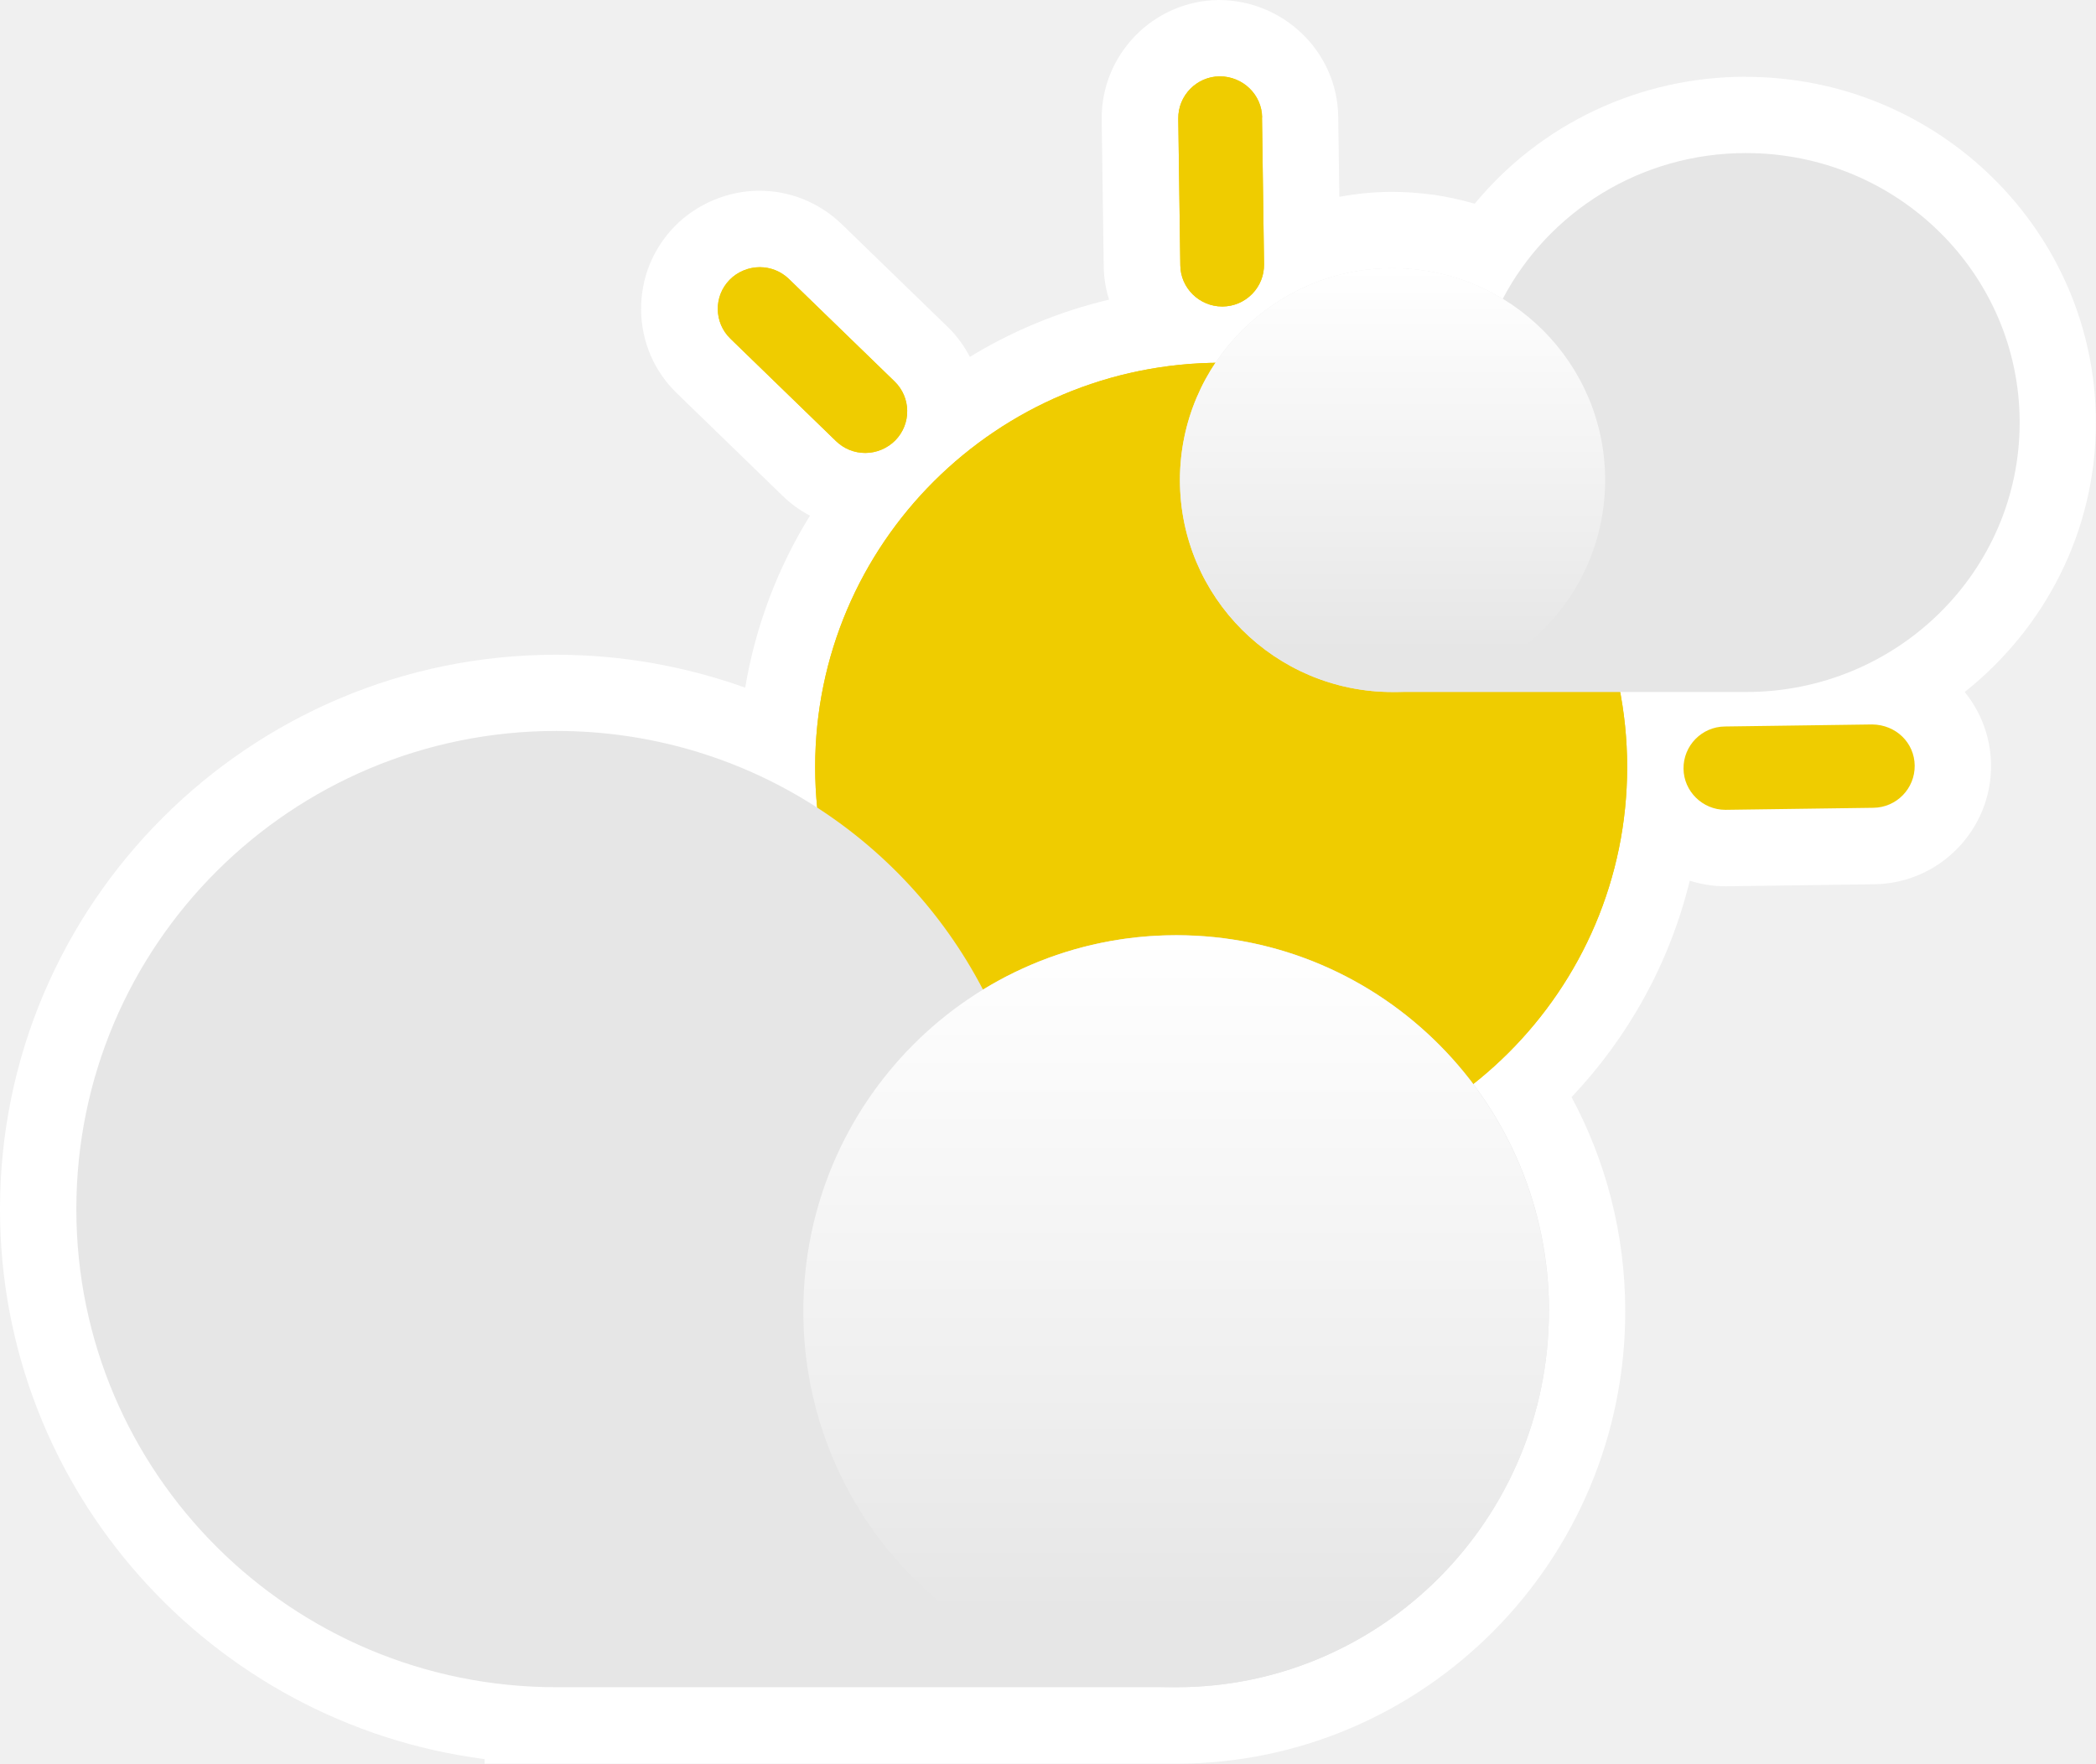
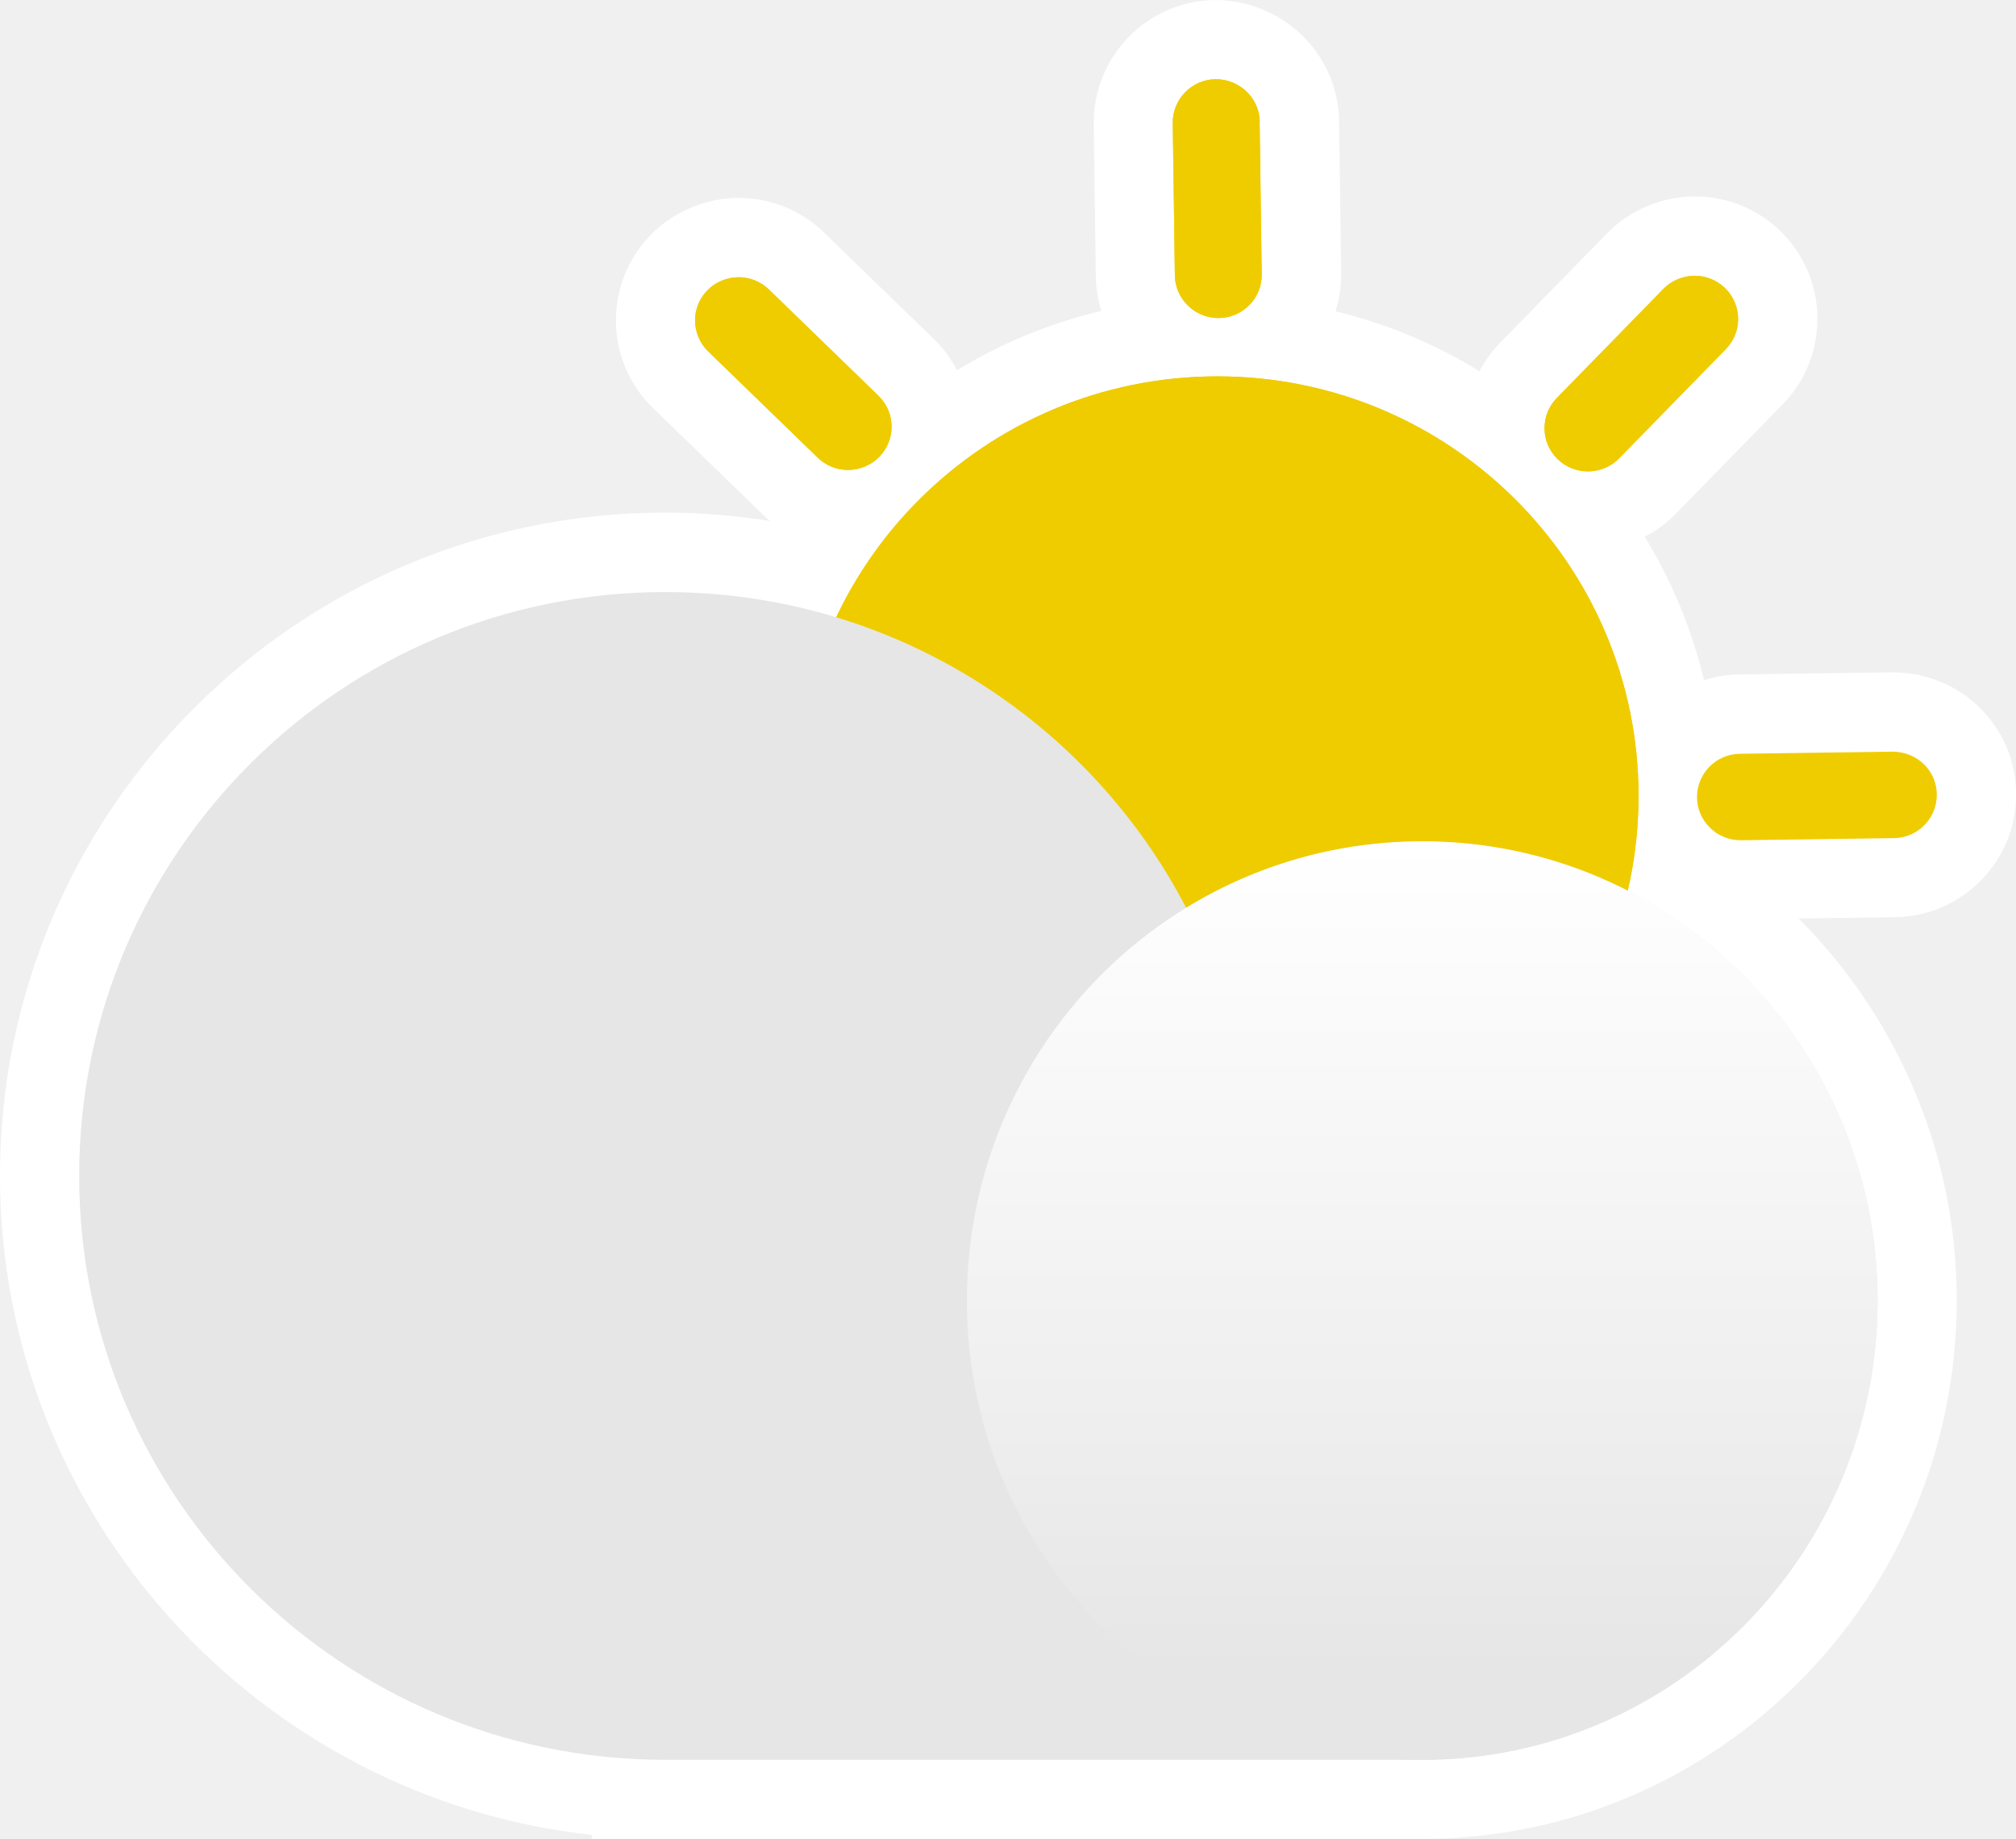
- <svg xmlns="http://www.w3.org/2000/svg" xmlns:xlink="http://www.w3.org/1999/xlink" id="Layer_2" data-name="Layer 2" viewBox="0 0 164.74 138.61">
+ <svg xmlns="http://www.w3.org/2000/svg" id="Layer_2" data-name="Layer 2" viewBox="0 0 152.75 139.3">
  <defs>
    <style>
      .cls-1 {
-         fill: url(#linear-gradient-2);
+         fill: #fff;
      }

      .cls-2 {
-         fill: #fff;
+         fill: #e6e6e6;
      }

      .cls-3 {
-         fill: #e6e6e6;
+         fill: #efcc00;
      }

      .cls-4 {
-         fill: #efcc00;
-       }
- 
-       .cls-5 {
        fill: url(#linear-gradient);
      }
    </style>
-     <linearGradient id="linear-gradient" x1="2163.18" y1="21.08" x2="2163.18" y2="51.15" gradientTransform="translate(2272.63) rotate(-180) scale(1 -1)" gradientUnits="userSpaceOnUse">
+     <linearGradient id="linear-gradient" x1="107.76" y1="63.73" x2="107.76" y2="126.53" gradientUnits="userSpaceOnUse">
      <stop offset="0" stop-color="#fff" />
      <stop offset=".71" stop-color="#eee" />
      <stop offset="1" stop-color="#e6e6e6" />
    </linearGradient>
-     <linearGradient id="linear-gradient-2" x1="92.44" y1="73.51" x2="92.44" y2="126.86" gradientTransform="matrix(1,0,0,1,0,0)" xlink:href="#linear-gradient" />
  </defs>
  <g id="Layer_2-2" data-name="Layer 2">
    <g>
-       <path class="cls-2" d="m137.23,6.03c-8.39,0-16.15,3.72-21.32,9.98-.06-.02-.13-.03-.19-.05-.4-.12-.81-.22-1.22-.31-.09-.02-.17-.04-.26-.06-.48-.1-.97-.19-1.47-.27-.06,0-.13-.02-.19-.02-.42-.06-.85-.1-1.29-.14-.12,0-.24-.02-.37-.03-.49-.03-.98-.05-1.48-.05-1.42,0-2.82.14-4.17.39l-.09-6.32c-.07-5.04-4.26-9.15-9.42-9.15h0c-5.12.07-9.23,4.29-9.17,9.4l.16,11.54c.01.91.16,1.78.42,2.61-3.91.93-7.6,2.46-10.94,4.5-.45-.87-1.04-1.68-1.77-2.38l-8.3-8.05c-1.75-1.69-4.05-2.63-6.48-2.63s-4.92,1.02-6.65,2.8c-1.74,1.78-2.67,4.12-2.64,6.6.03,2.48,1.03,4.8,2.82,6.53l8.3,8.05c.65.63,1.37,1.15,2.15,1.56-2.51,4.06-4.27,8.63-5.09,13.52-4.69-1.68-9.7-2.59-14.87-2.59C19.62,51.46,0,71.01,0,95.04c0,22.13,16.63,40.45,38.09,43.22v.36h54.35c19.47,0,35.3-15.95,35.3-35.55,0-6.09-1.53-11.83-4.22-16.84,4.45-4.7,7.71-10.53,9.29-17.01.89.28,1.83.44,2.8.44h.02s.05,0,11.69-.16c5.12-.07,9.23-4.29,9.17-9.4-.03-2.17-.8-4.15-2.07-5.71,6.28-4.99,10.31-12.61,10.31-21.17,0-14.99-12.34-27.18-27.51-27.18Z" />
+       <path class="cls-1" d="m44.84,139v.3h62.92c22.33,0,40.5-18.3,40.5-40.79,0-11.3-4.59-21.53-11.98-28.93,1.69-.02,4.04-.05,7.31-.1,5.12-.07,9.23-4.29,9.17-9.4-.07-5.07-4.14-9.09-9.27-9.15l-11.74.16c-.92.01-1.81.16-2.64.43-.93-3.88-2.46-7.54-4.49-10.86.86-.45,1.66-1.03,2.36-1.75l8.08-8.27c1.74-1.78,2.67-4.12,2.64-6.61-.03-2.48-1.03-4.8-2.81-6.53-1.74-1.69-4.04-2.62-6.48-2.62s-4.92,1.02-6.65,2.8l-8.08,8.27c-.64.65-1.17,1.38-1.58,2.17-3.33-2.05-7-3.59-10.91-4.54.29-.92.44-1.9.43-2.89l-.16-11.54c-.07-5.04-4.26-9.15-9.42-9.15h0c-5.12.07-9.23,4.29-9.17,9.4l.16,11.54c.01.91.16,1.78.42,2.61-3.91.93-7.6,2.46-10.94,4.5-.45-.87-1.04-1.68-1.77-2.38l-8.3-8.05c-1.74-1.69-4.05-2.63-6.48-2.63s-4.92,1.02-6.65,2.8c-1.74,1.78-2.67,4.12-2.64,6.6.03,2.48,1.03,4.8,2.82,6.53l8.3,8.05c.18.18.37.34.56.5-2.6-.41-5.25-.64-7.94-.64C22.62,38.83,0,61.37,0,89.07c0,25.82,19.66,47.16,44.84,49.93Z" />
      <g>
        <g>
-           <ellipse class="cls-4" cx="95.98" cy="60.29" rx="31.91" ry="31.78" />
-           <path class="cls-4" d="m70.31,29.98l-8.3-8.05c-.62-.6-1.44-.93-2.3-.93s-1.75.36-2.36.99c-1.27,1.29-1.24,3.37.06,4.63l8.3,8.05c.62.6,1.43.93,2.3.93s1.74-.36,2.36-.99c1.27-1.3,1.24-3.37-.06-4.63Z" />
-           <path class="cls-4" d="m99.2,9.23c-.02-1.78-1.5-3.23-3.34-3.23-1.81.02-3.27,1.51-3.25,3.32l.16,11.54c.02,1.78,1.5,3.23,3.29,3.23h.04c.88-.01,1.7-.36,2.32-.99.61-.63.94-1.45.93-2.33l-.16-11.54Z" />
-           <path class="cls-4" d="m134.45,21.82c-.62-.6-1.44-.93-2.3-.93s-1.75.36-2.36.99l-8.08,8.27c-1.27,1.29-1.24,3.37.06,4.63.62.6,1.44.93,2.3.93s1.74-.35,2.36-.99l8.08-8.27c1.27-1.29,1.24-3.37-.06-4.63Z" />
-           <path class="cls-4" d="m147.16,56.94l-11.59.16c-1.82.02-3.27,1.51-3.25,3.32.02,1.78,1.5,3.23,3.29,3.23h.02s11.61-.16,11.61-.16c1.82-.02,3.27-1.51,3.25-3.32-.02-1.79-1.47-3.21-3.34-3.23Z" />
-           <ellipse class="cls-4" cx="95.98" cy="60.29" rx="31.91" ry="31.78" />
-           <path class="cls-4" d="m70.31,29.98l-8.3-8.05c-.62-.6-1.44-.93-2.3-.93s-1.75.36-2.36.99c-1.27,1.29-1.24,3.37.06,4.63l8.3,8.05c.62.6,1.43.93,2.3.93s1.74-.36,2.36-.99c1.27-1.3,1.24-3.37-.06-4.63Z" />
-           <path class="cls-4" d="m99.2,9.23c-.02-1.78-1.5-3.23-3.34-3.23-1.81.02-3.27,1.51-3.25,3.32l.16,11.54c.02,1.78,1.5,3.23,3.29,3.23h.04c.88-.01,1.7-.36,2.32-.99.61-.63.94-1.45.93-2.33l-.16-11.54Z" />
-           <path class="cls-4" d="m134.45,21.82c-.62-.6-1.44-.93-2.3-.93s-1.75.36-2.36.99l-8.08,8.27c-1.27,1.29-1.24,3.37.06,4.63.62.6,1.44.93,2.3.93s1.74-.35,2.36-.99l8.08-8.27c1.27-1.29,1.24-3.37-.06-4.63Z" />
+           <ellipse class="cls-3" cx="92.24" cy="60.29" rx="31.91" ry="31.78" />
+           <path class="cls-3" d="m66.56,29.98l-8.3-8.05c-.62-.6-1.44-.93-2.3-.93s-1.75.36-2.36.99c-1.27,1.29-1.24,3.37.06,4.63l8.3,8.05c.62.6,1.43.93,2.3.93s1.74-.36,2.36-.99c1.27-1.3,1.24-3.37-.06-4.63Z" />
+           <path class="cls-3" d="m95.45,9.23c-.02-1.78-1.5-3.23-3.34-3.23-1.81.02-3.27,1.51-3.25,3.32l.16,11.54c.02,1.78,1.5,3.23,3.29,3.23h.04c.88-.01,1.7-.36,2.32-.99.61-.63.94-1.45.93-2.33l-.16-11.54Z" />
+           <path class="cls-3" d="m130.7,21.82c-.62-.6-1.44-.93-2.3-.93s-1.75.36-2.36.99l-8.08,8.27c-1.27,1.29-1.24,3.37.06,4.63.62.6,1.44.93,2.3.93s1.74-.35,2.36-.99l8.08-8.27c1.27-1.29,1.24-3.37-.06-4.63Z" />
+           <path class="cls-3" d="m143.42,56.94l-11.59.16c-1.82.02-3.27,1.51-3.25,3.32.02,1.78,1.5,3.23,3.29,3.23h.02s11.61-.16,11.61-.16c1.82-.02,3.27-1.51,3.25-3.32-.02-1.79-1.47-3.21-3.34-3.23Z" />
+           <ellipse class="cls-3" cx="92.24" cy="60.29" rx="31.91" ry="31.78" />
+           <path class="cls-3" d="m66.56,29.98l-8.3-8.05c-.62-.6-1.44-.93-2.3-.93s-1.75.36-2.36.99c-1.27,1.29-1.24,3.37.06,4.63l8.3,8.05c.62.6,1.43.93,2.3.93s1.74-.36,2.36-.99c1.27-1.3,1.24-3.37-.06-4.63Z" />
+           <path class="cls-3" d="m95.45,9.23c-.02-1.78-1.5-3.23-3.34-3.23-1.81.02-3.27,1.51-3.25,3.32l.16,11.54c.02,1.78,1.5,3.23,3.29,3.23h.04c.88-.01,1.7-.36,2.32-.99.61-.63.94-1.45.93-2.33l-.16-11.54Z" />
+           <path class="cls-3" d="m130.7,21.82c-.62-.6-1.44-.93-2.3-.93s-1.75.36-2.36.99l-8.08,8.27c-1.27,1.29-1.24,3.37.06,4.63.62.6,1.44.93,2.3.93s1.74-.35,2.36-.99l8.08-8.27c1.27-1.29,1.24-3.37-.06-4.63Z" />
        </g>
        <g>
-           <path class="cls-3" d="m92.74,37.73c0,9.2,7.48,16.66,16.71,16.66h27.78c11.88,0,21.51-9.48,21.51-21.18s-9.63-21.18-21.51-21.18c-8.32,0-15.54,4.65-19.12,11.46-2.53-1.53-5.49-2.41-8.66-2.41-9.23,0-16.71,7.46-16.71,16.66Z" />
-           <ellipse class="cls-5" cx="109.45" cy="37.73" rx="16.71" ry="16.66" />
-         </g>
-         <g>
-           <path class="cls-3" d="m121.74,103.06c0,16.32-13.12,29.55-29.3,29.55h-48.71c-20.83,0-37.73-16.82-37.73-37.58s16.89-37.58,37.73-37.58c14.59,0,27.25,8.25,33.53,20.33,4.43-2.71,9.63-4.28,15.19-4.28,16.18,0,29.3,13.23,29.3,29.55Z" />
-           <ellipse class="cls-1" cx="92.44" cy="103.06" rx="29.3" ry="29.55" />
+           <path class="cls-2" d="m142.26,98.52c0,19.21-15.45,34.79-34.5,34.79h-57.35c-24.53,0-44.41-19.81-44.41-44.23s19.89-44.23,44.41-44.23c17.18,0,32.08,9.71,39.47,23.93,5.22-3.2,11.33-5.03,17.88-5.03,19.05,0,34.5,15.57,34.5,34.79Z" />
+           <ellipse class="cls-4" cx="107.76" cy="98.52" rx="34.5" ry="34.79" />
        </g>
      </g>
    </g>
  </g>
</svg>
